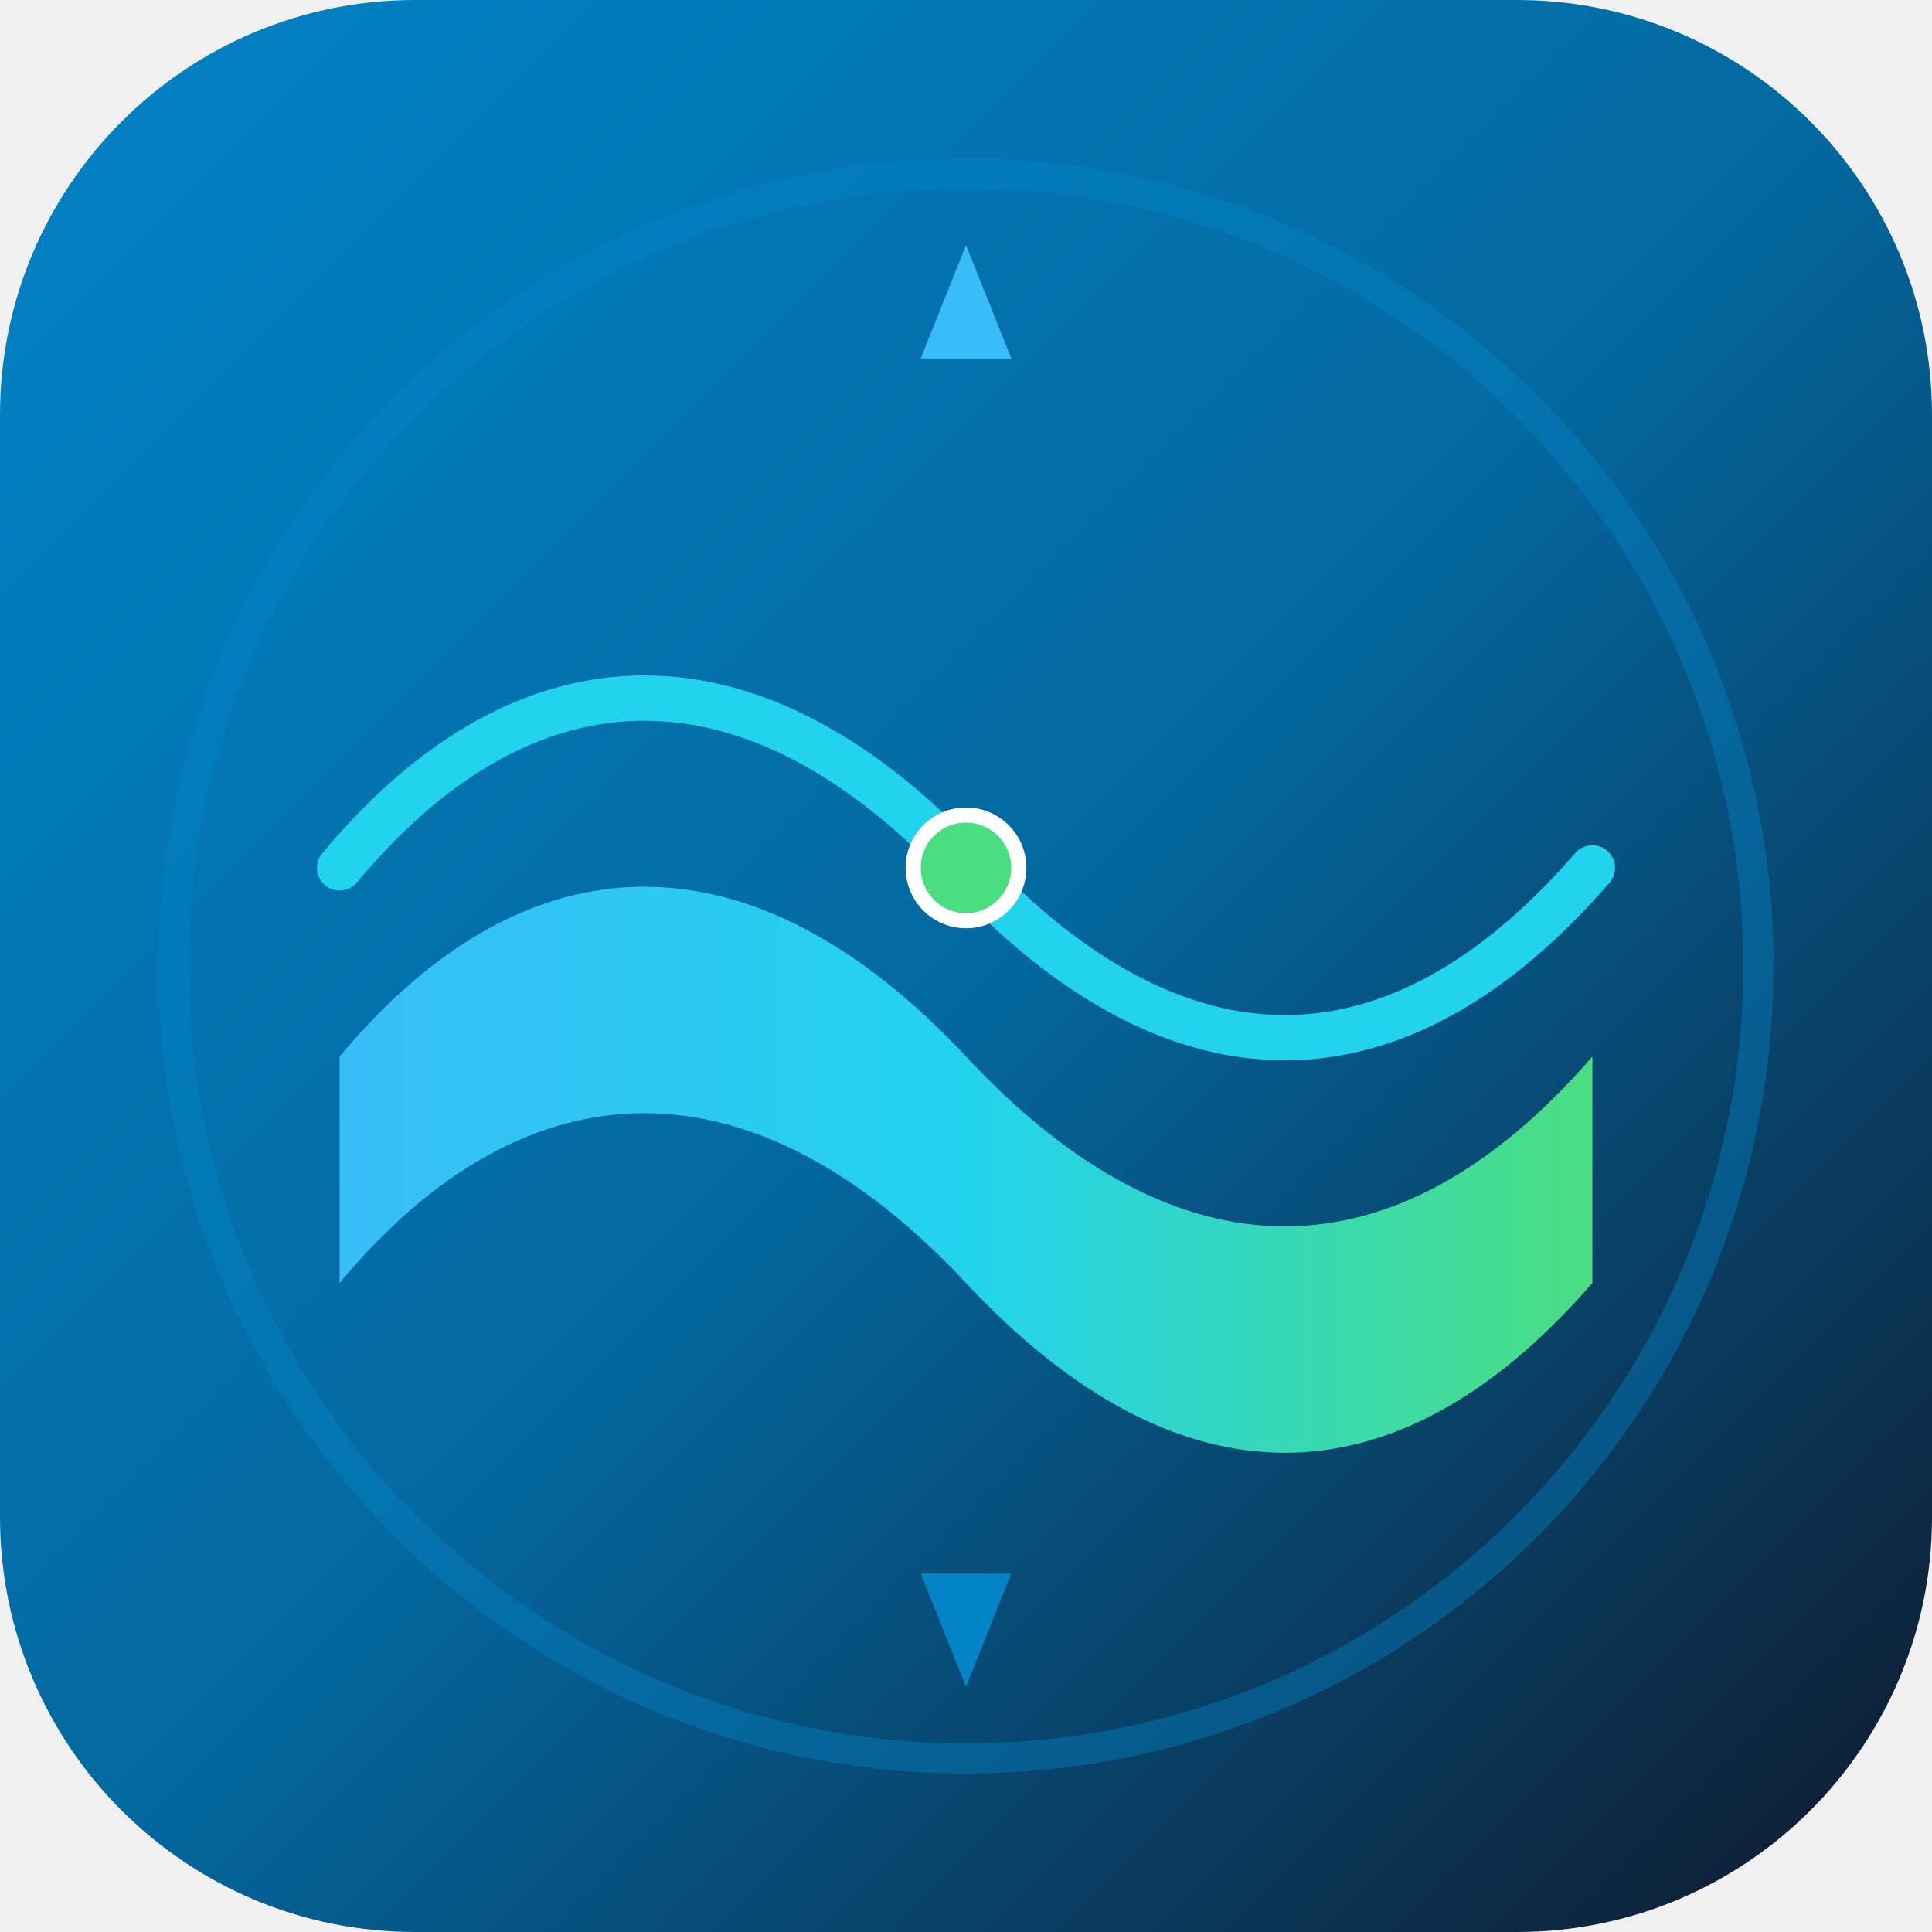
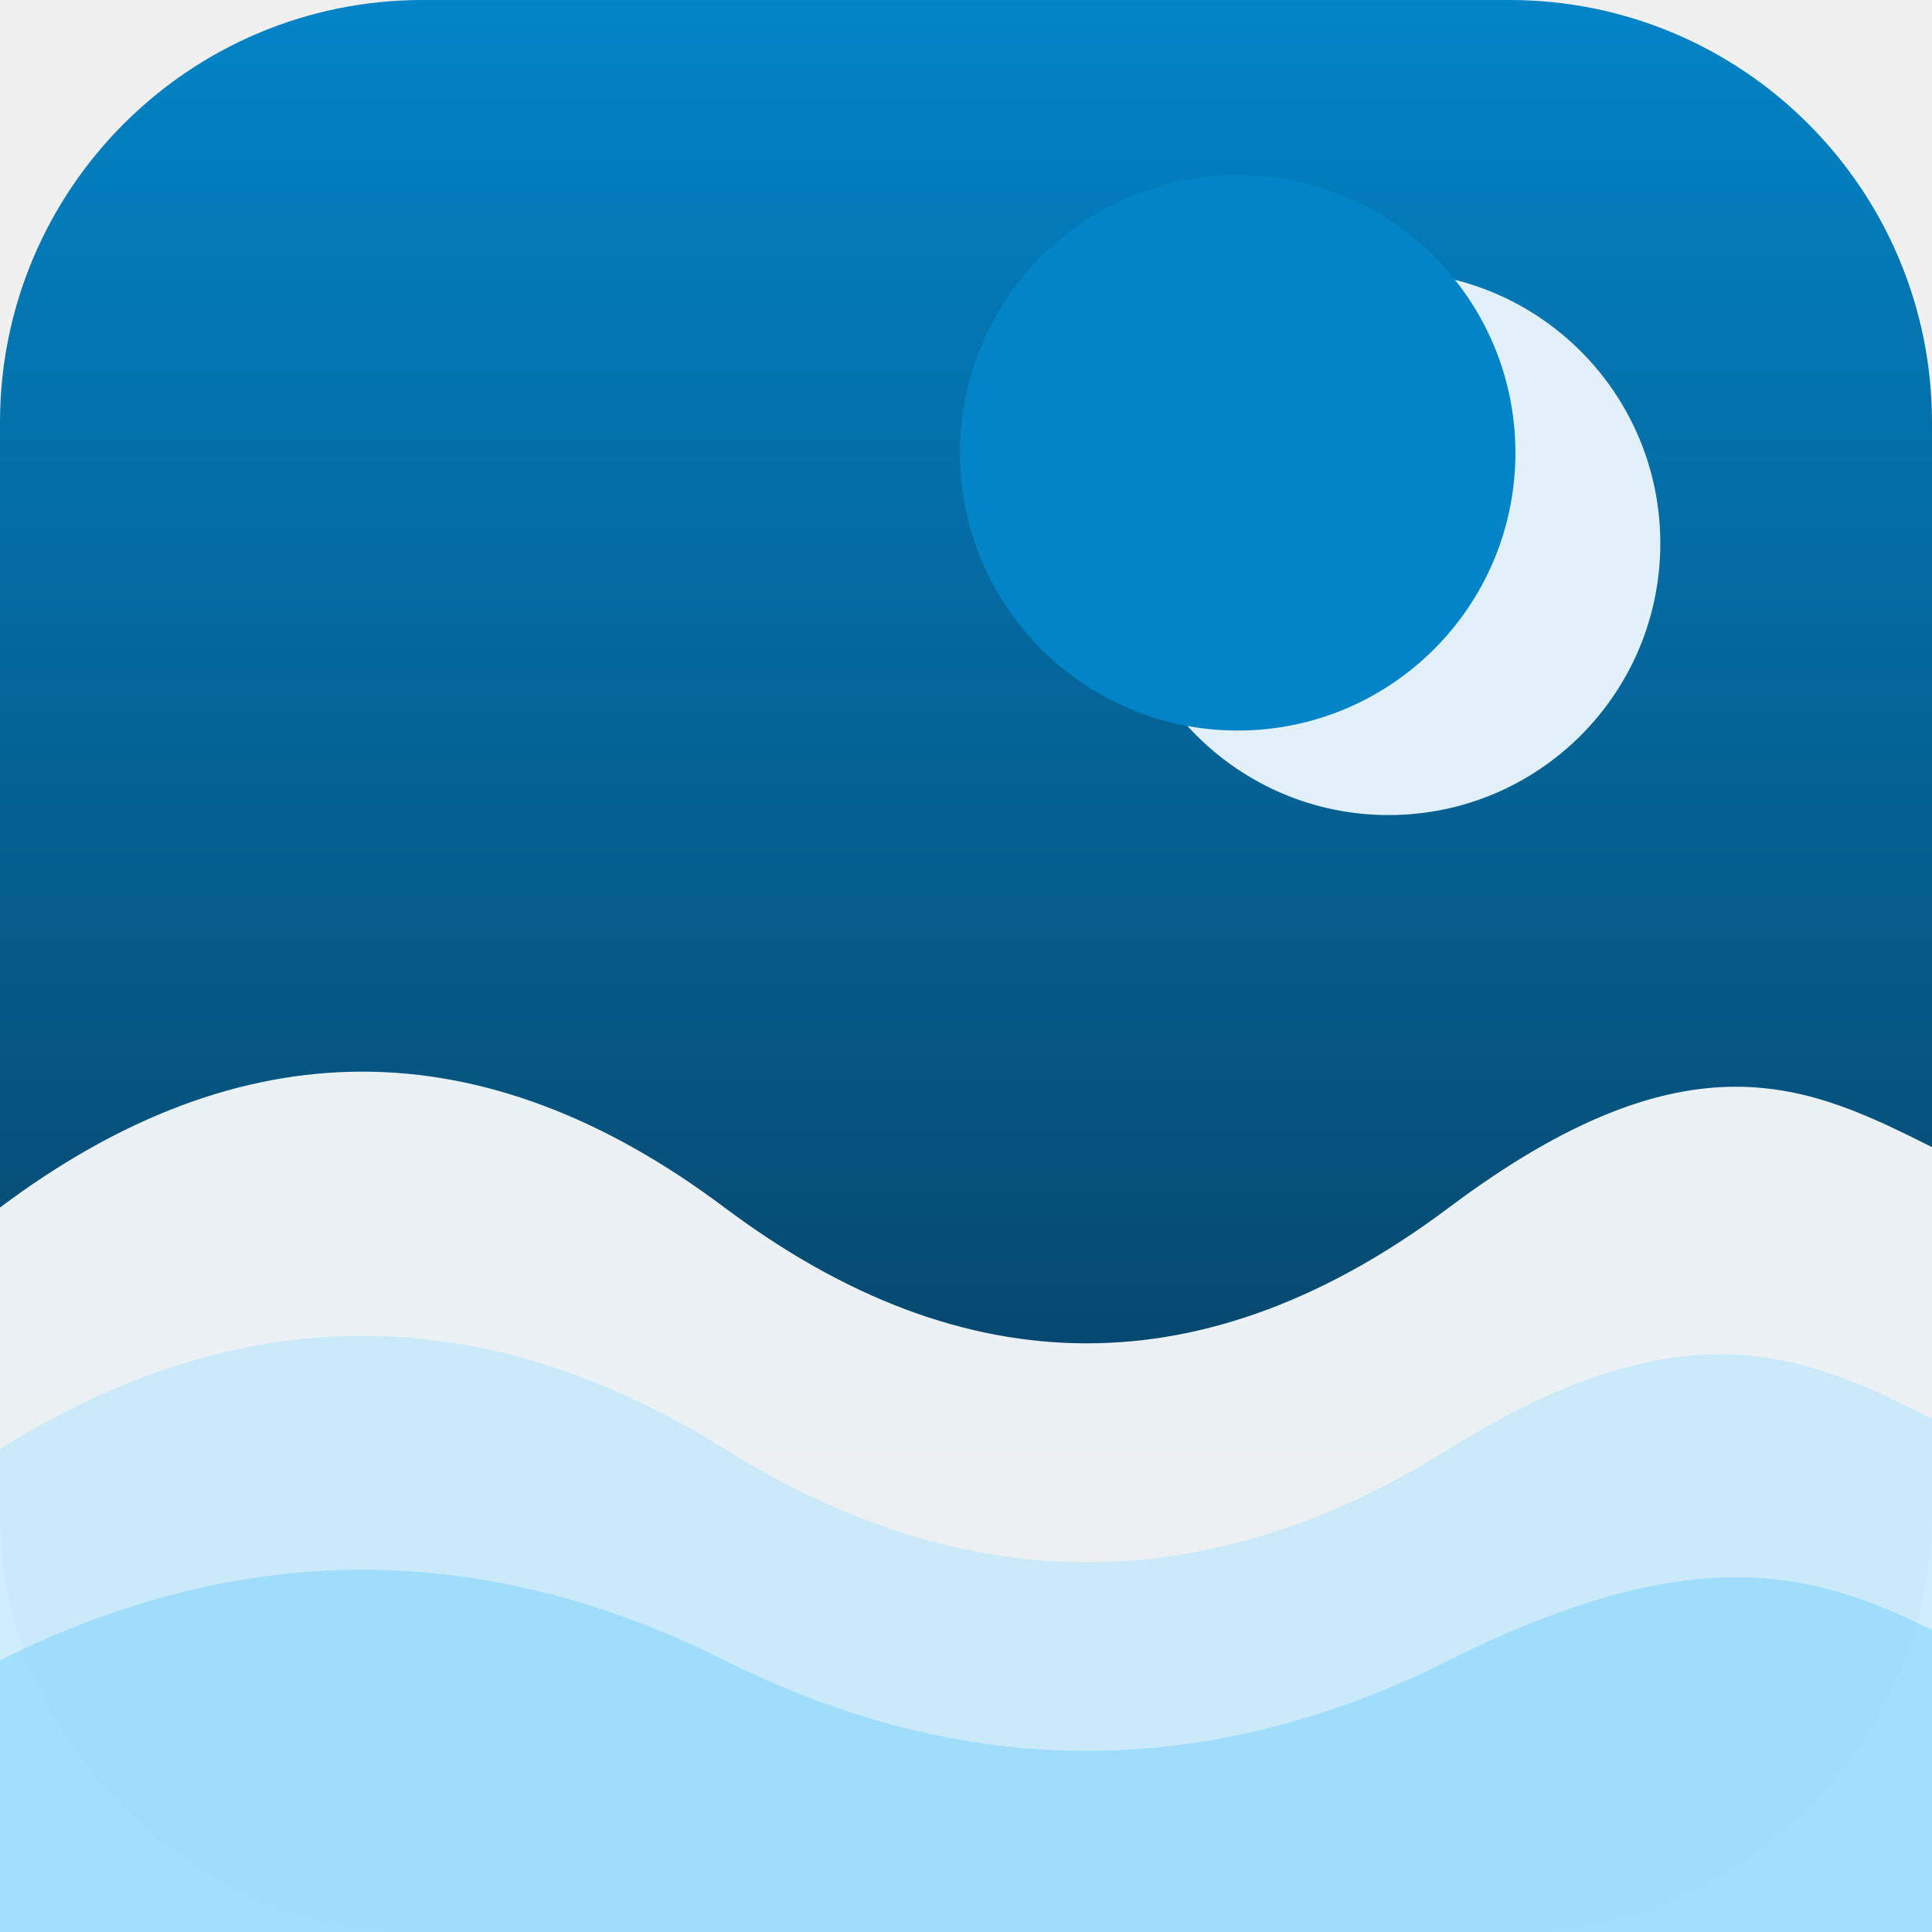
- <svg xmlns="http://www.w3.org/2000/svg" viewBox="0 0 512 512" width="100%" height="100%">
+ <svg xmlns="http://www.w3.org/2000/svg" viewBox="0 0 64 64">
  <defs>
-     <linearGradient id="oceanGrad" x1="0%" y1="0%" x2="100%" y2="100%">
-       <stop offset="0%" stop-color="#0284c7" />
-       <stop offset="50%" stop-color="#0369a1" />
-       <stop offset="100%" stop-color="#0f172a" />
-     </linearGradient>
-     <linearGradient id="waveGrad" x1="0%" y1="0%" x2="100%" y2="0%">
-       <stop offset="0%" stop-color="#38bdf8" />
-       <stop offset="50%" stop-color="#22d3ee" />
-       <stop offset="100%" stop-color="#4ade80" />
+     <linearGradient id="bg" x1="0" y1="0" x2="0" y2="1">
+       <stop offset="0" stop-color="#0284c7" />
+       <stop offset="1" stop-color="#082f49" />
    </linearGradient>
  </defs>
-   <rect width="512" height="512" rx="110" fill="url(#oceanGrad)" />
-   <circle cx="256" cy="256" r="210" fill="none" stroke="#0284c7" stroke-width="8" opacity="0.4" />
-   <path d="M 256 65 L 268 95 L 244 95 Z" fill="#38bdf8" />
-   <path d="M 256 447 L 268 417 L 244 417 Z" fill="#0284c7" />
-   <path d="M 90 280 C 140 220, 200 220, 256 280 C 312 340, 370 340, 422 280 L 422 340 C 370 400, 312 400, 256 340 C 200 280, 140 280, 90 340 Z" fill="url(#waveGrad)" />
-   <path d="M 90 230 C 140 170, 200 170, 256 230 C 312 290, 370 290, 422 230" fill="none" stroke="#22d3ee" stroke-width="12" stroke-linecap="round" />
-   <circle cx="256" cy="230" r="14" fill="#4ade80" stroke="#ffffff" stroke-width="4" />
+   <rect x="0" y="0" width="64" height="64" rx="14" fill="url(#bg)" />
+   <circle cx="46" cy="18" r="9" fill="#e2f0fa" />
+   <circle cx="41" cy="15" r="9.2" fill="#0284c7" />
+   <path d="M0 40 C 8 34, 16 34, 24 40 S 40 46, 48 40 S 60 36, 64 38 V 64 H 0 Z" fill="#ffffff" fill-opacity="0.92" />
+   <path d="M0 48 C 8 43, 16 43, 24 48 S 40 53, 48 48 S 60 45, 64 47 V 64 H 0 Z" fill="#bfe6fa" fill-opacity="0.75" />
+   <path d="M0 55 C 8 51, 16 51, 24 55 S 40 59, 48 55 S 60 52, 64 54 V 64 H 0 Z" fill="#7dd3fc" fill-opacity="0.55" />
</svg>
